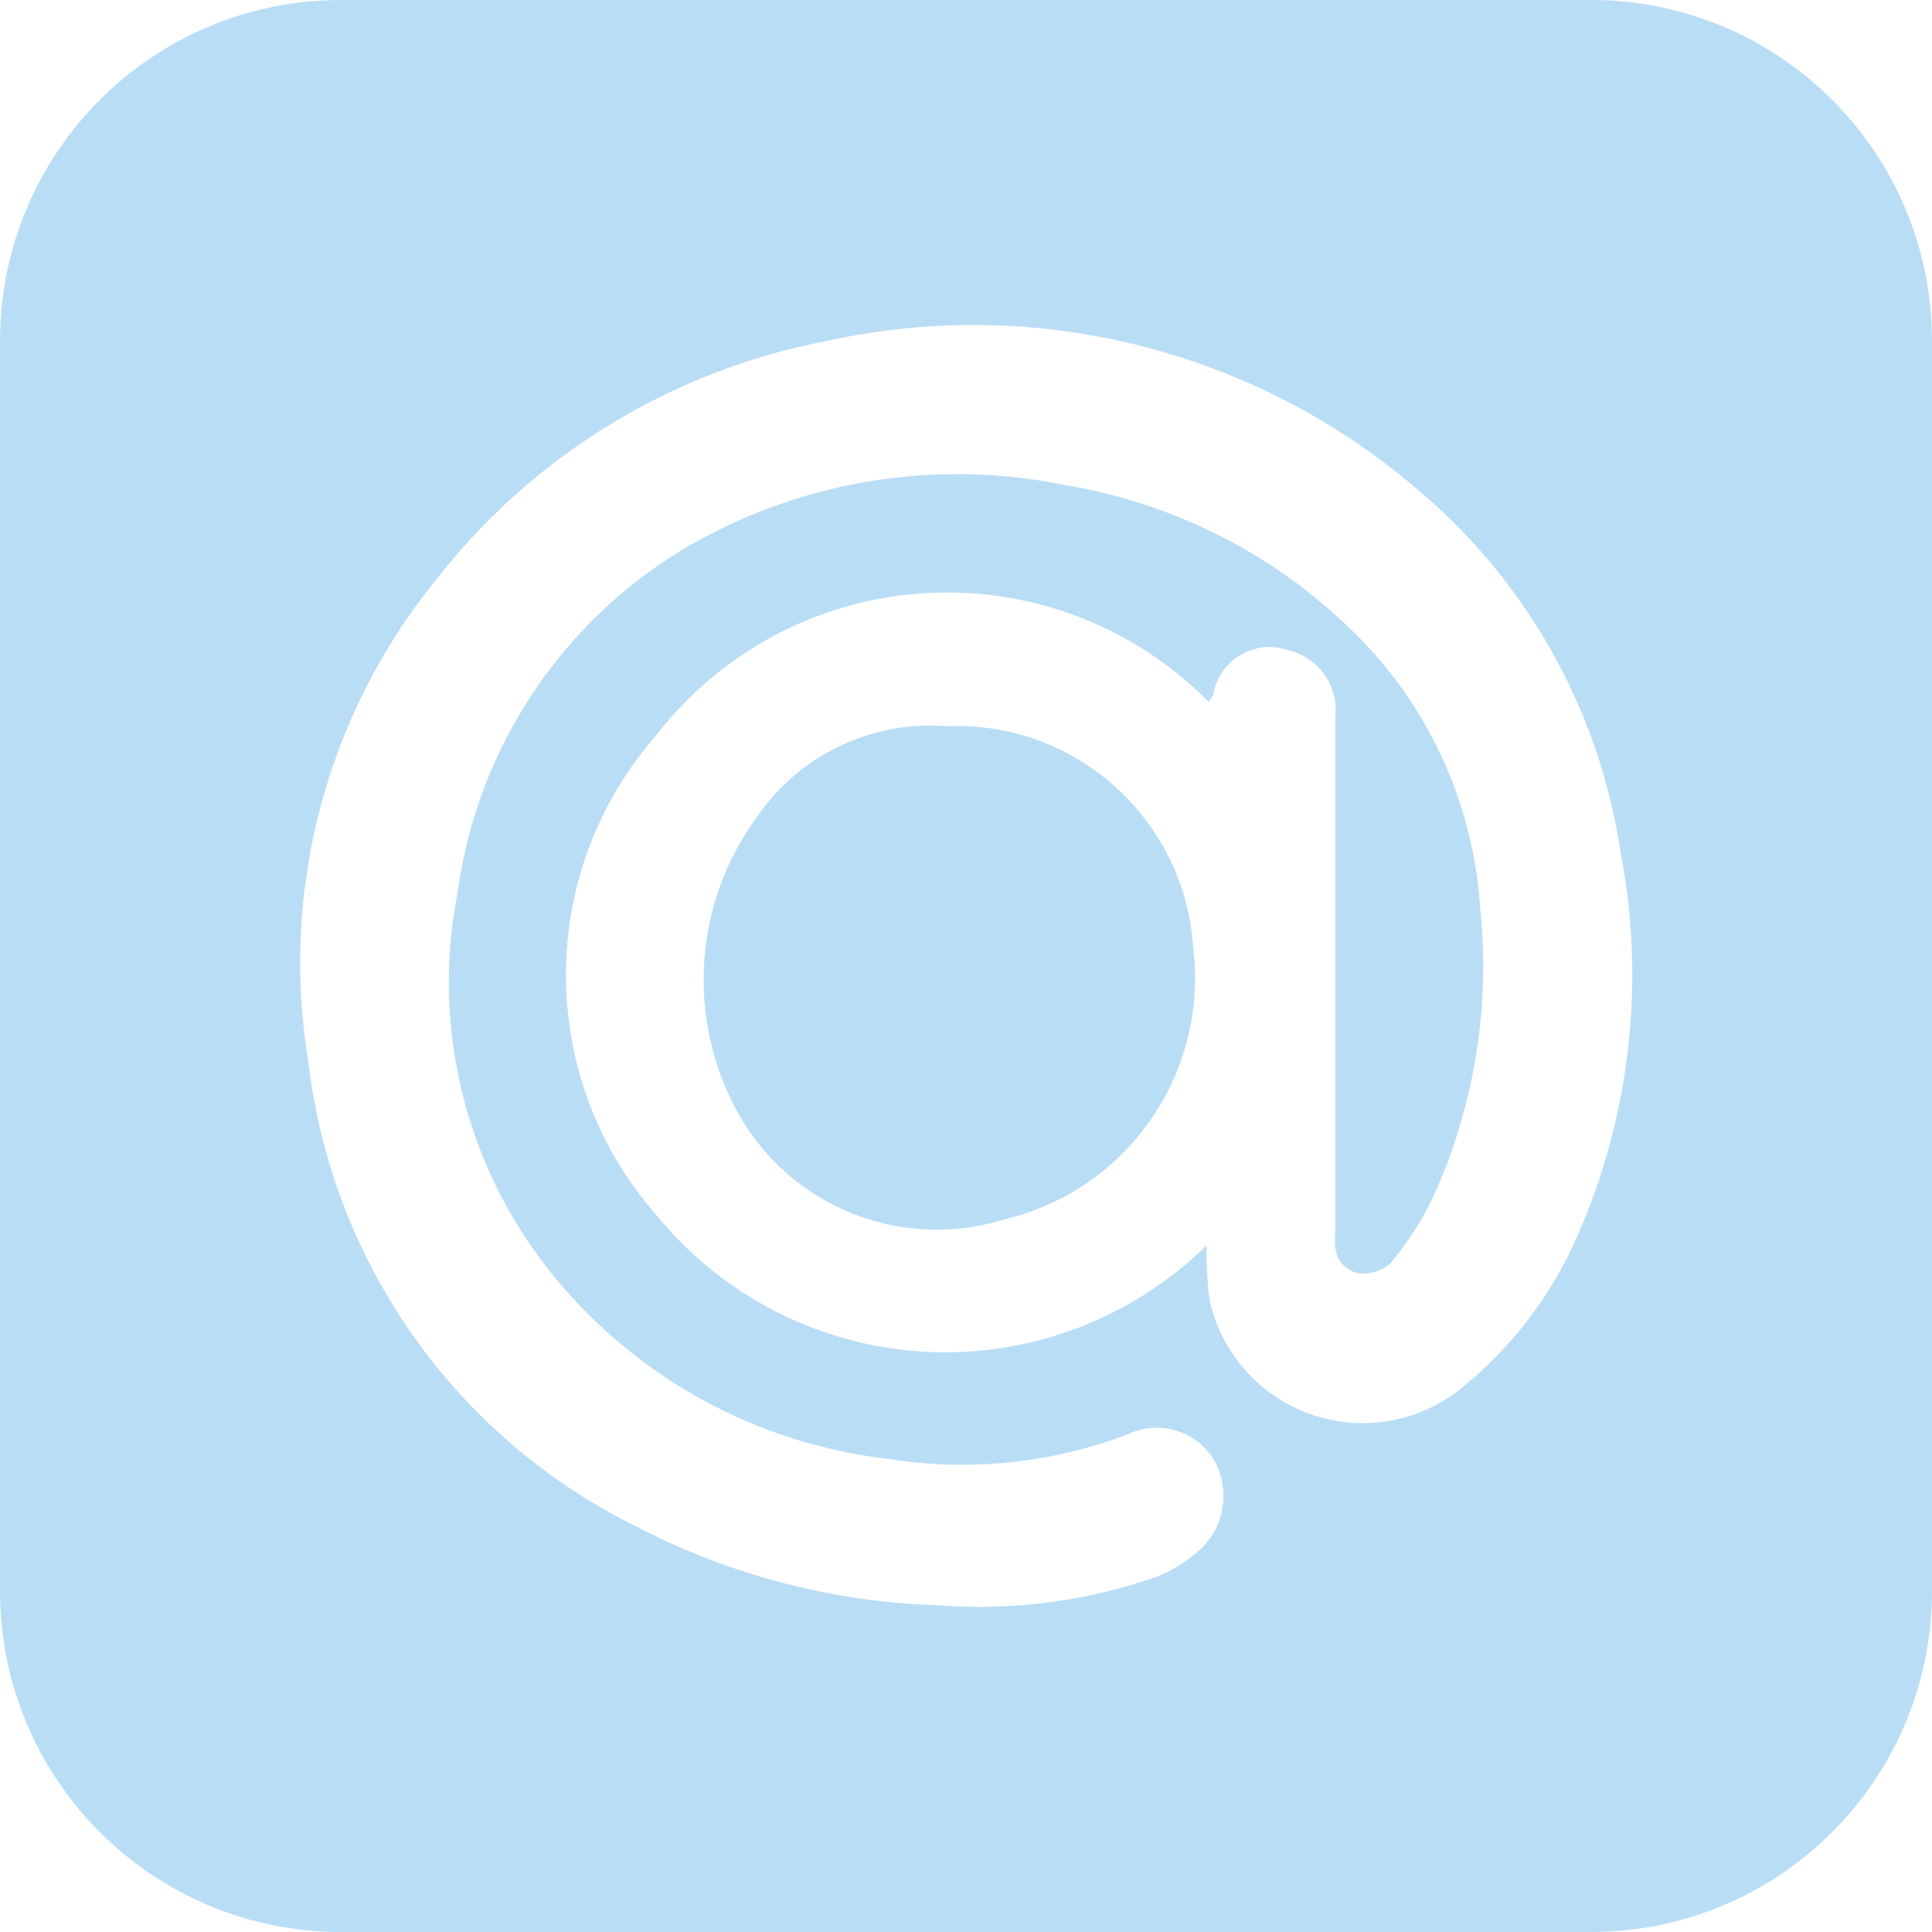
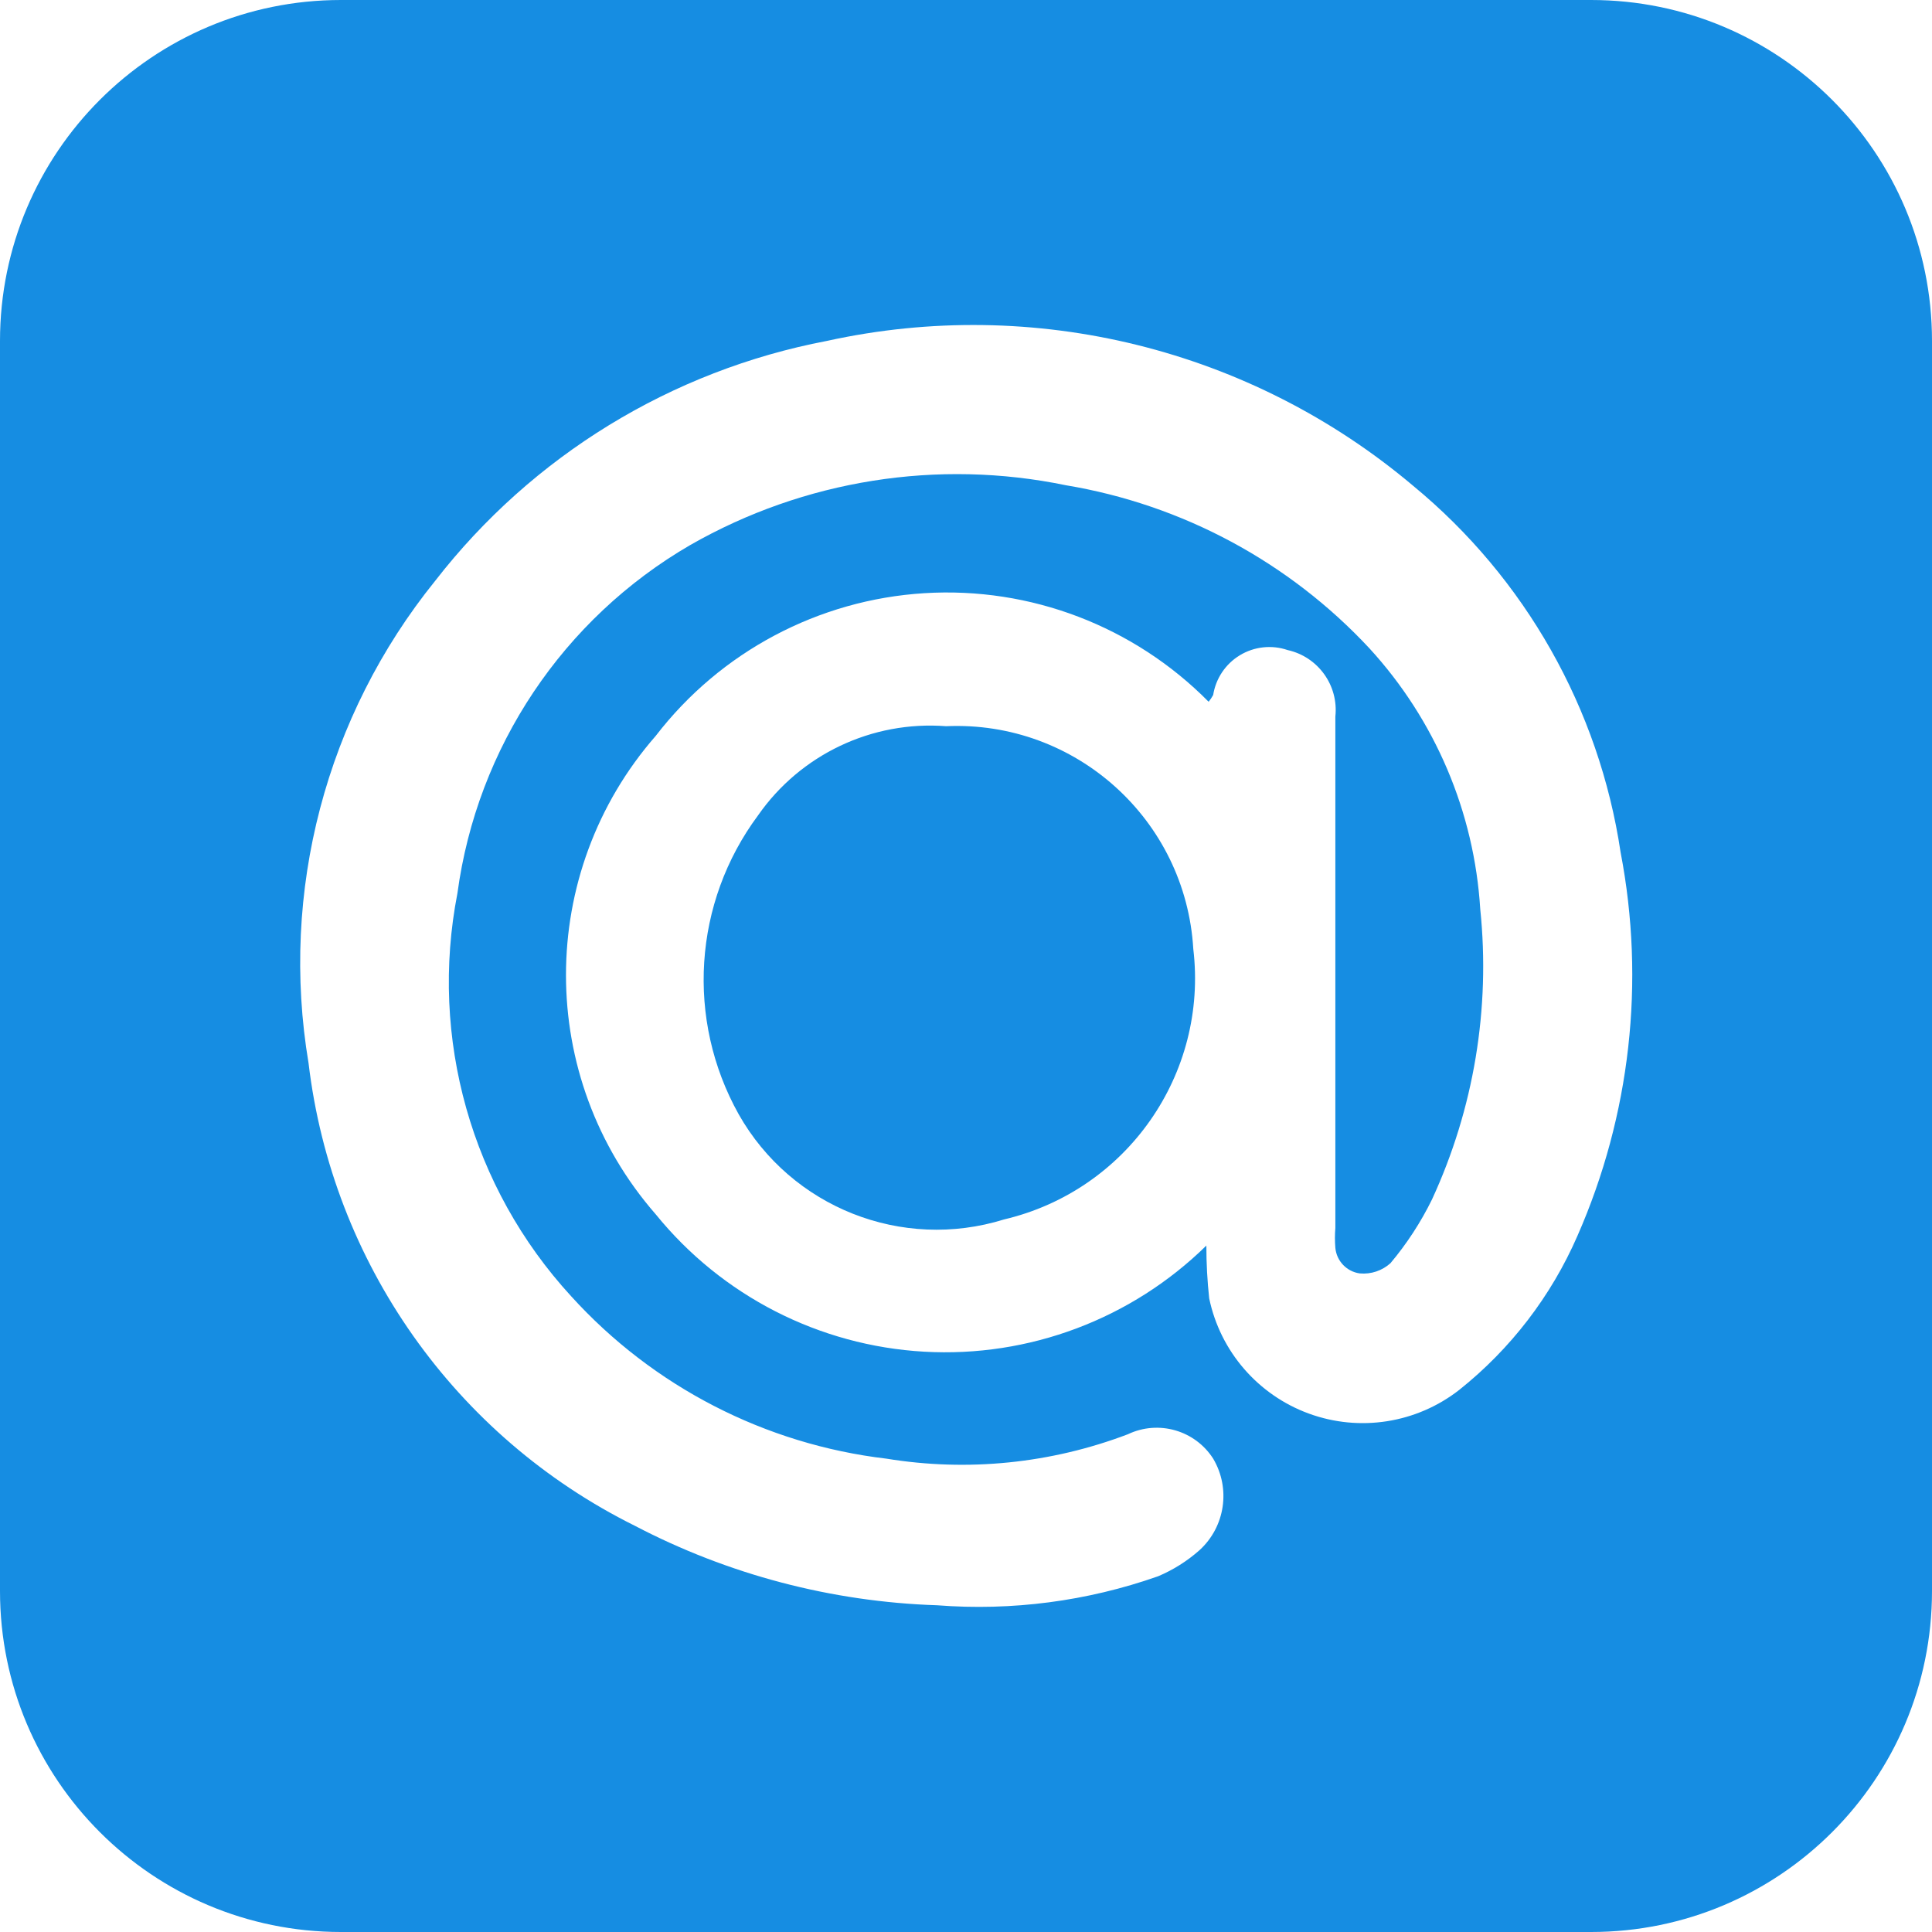
<svg xmlns="http://www.w3.org/2000/svg" id="Слой_1" data-name="Слой 1" viewBox="0 0 34 34">
  <defs>
-     <style>.cls-1{fill:#168de2;opacity:0.3;}</style>
+     <style>.cls-1{fill:#168de2;opacity:1;}</style>
  </defs>
  <path class="cls-1" d="M28,0H6A6,6,0,0,0,0,6V28a6,6,0,0,0,6,6H28a6,6,0,0,0,6-6V6A6,6,0,0,0,28,0ZM21.23,21.92a6.56,6.56,0,0,1-9.69-.55,6.4,6.4,0,0,1,0-8.42,6.47,6.47,0,0,1,9.73-.6.8.8,0,0,0,.08-.12,1,1,0,0,1,1.31-.79,1.08,1.08,0,0,1,.84,1.17v9a2.11,2.11,0,0,0,0,.35.5.5,0,0,0,.43.45.71.71,0,0,0,.54-.18,5.53,5.53,0,0,0,.73-1.12A9.79,9.79,0,0,0,26.05,16a7.47,7.47,0,0,0-1.95-4.59,9.41,9.41,0,0,0-5.34-2.87,9.46,9.46,0,0,0-6.61,1.05,8.38,8.38,0,0,0-4.1,6.13,8.17,8.17,0,0,0,2,7.09,8.9,8.9,0,0,0,5.55,2.86,8.22,8.22,0,0,0,4.25-.43,1.18,1.18,0,0,1,1.5.43,1.29,1.29,0,0,1-.24,1.61,2.65,2.65,0,0,1-.73.46,9.5,9.5,0,0,1-3.89.51,12.35,12.35,0,0,1-5.32-1.4,10.47,10.47,0,0,1-5.74-8.14,10.69,10.69,0,0,1,2.23-8.49A11.43,11.43,0,0,1,14.55,6,12,12,0,0,1,24.87,8.55,10.34,10.34,0,0,1,28.52,15a11.42,11.42,0,0,1-.76,6.75,7.08,7.08,0,0,1-2.08,2.71,2.76,2.76,0,0,1-4.4-1.61A8.52,8.52,0,0,1,21.23,21.92Zm-4.58-9.14a3.69,3.69,0,0,0-3.31,1.57A4.85,4.85,0,0,0,13,19.61a4,4,0,0,0,4.67,1.85A4.36,4.36,0,0,0,21,16.7,4.17,4.17,0,0,0,16.65,12.78Z" />
</svg>
